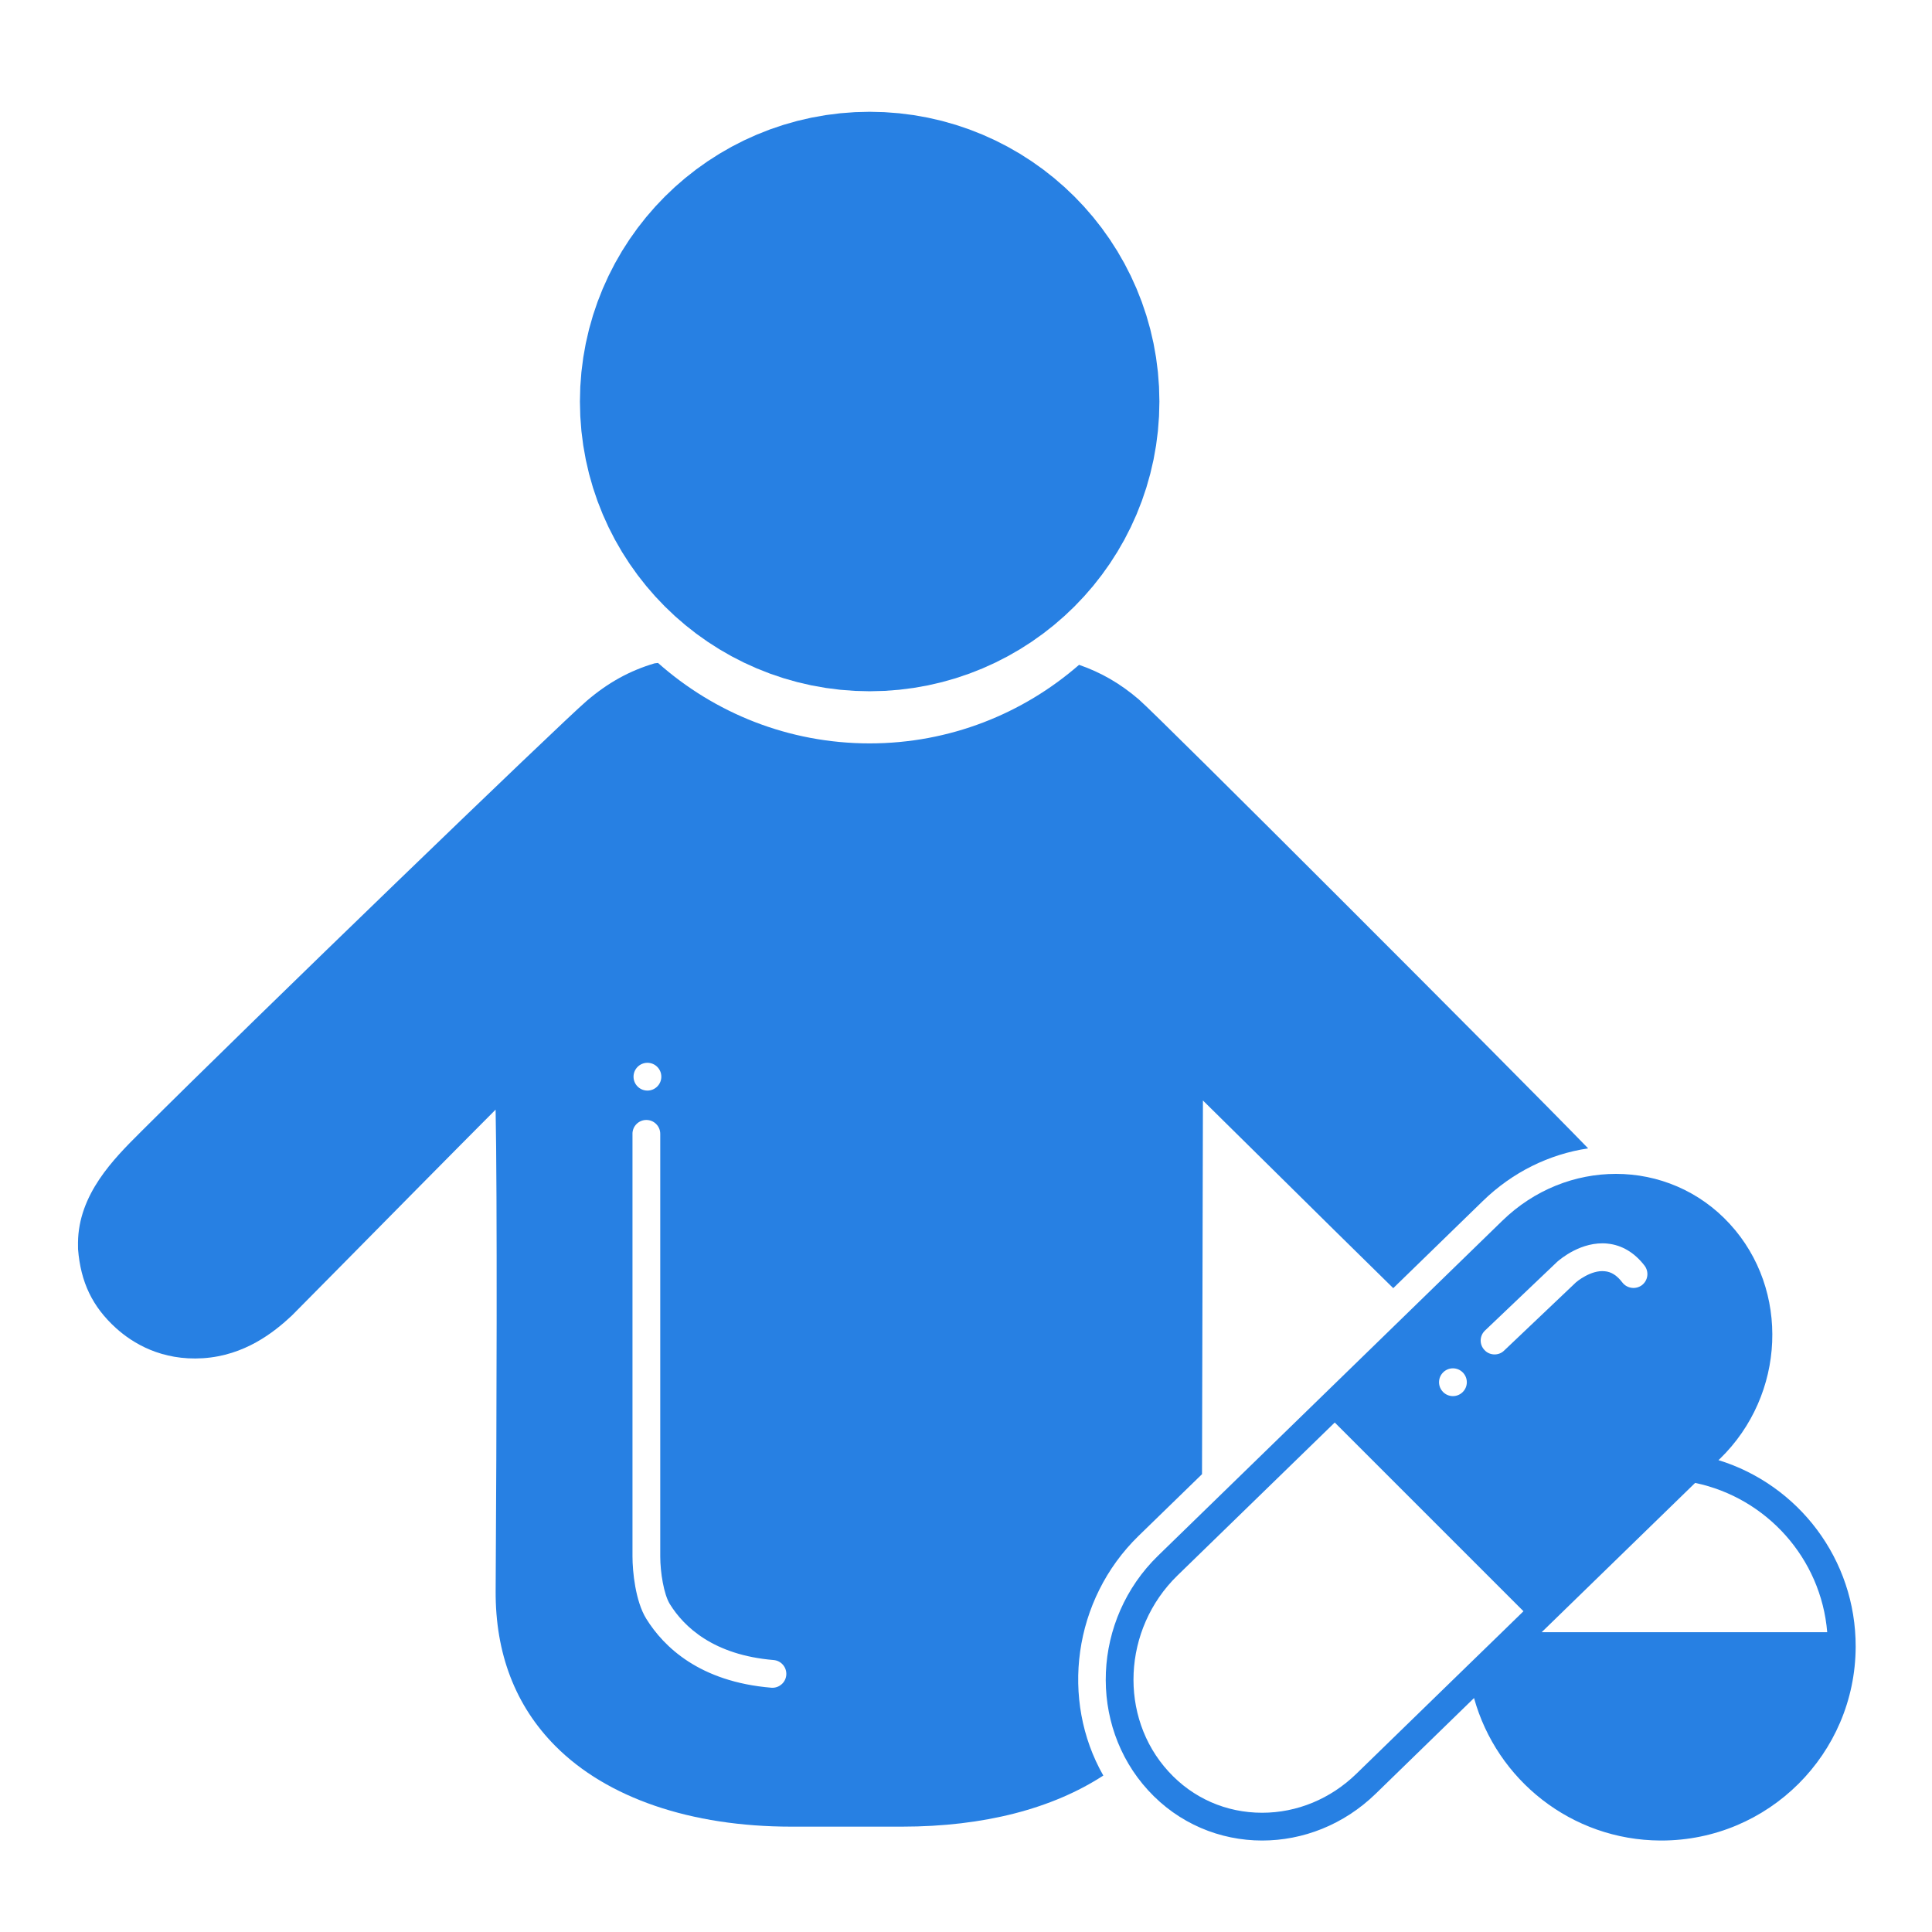
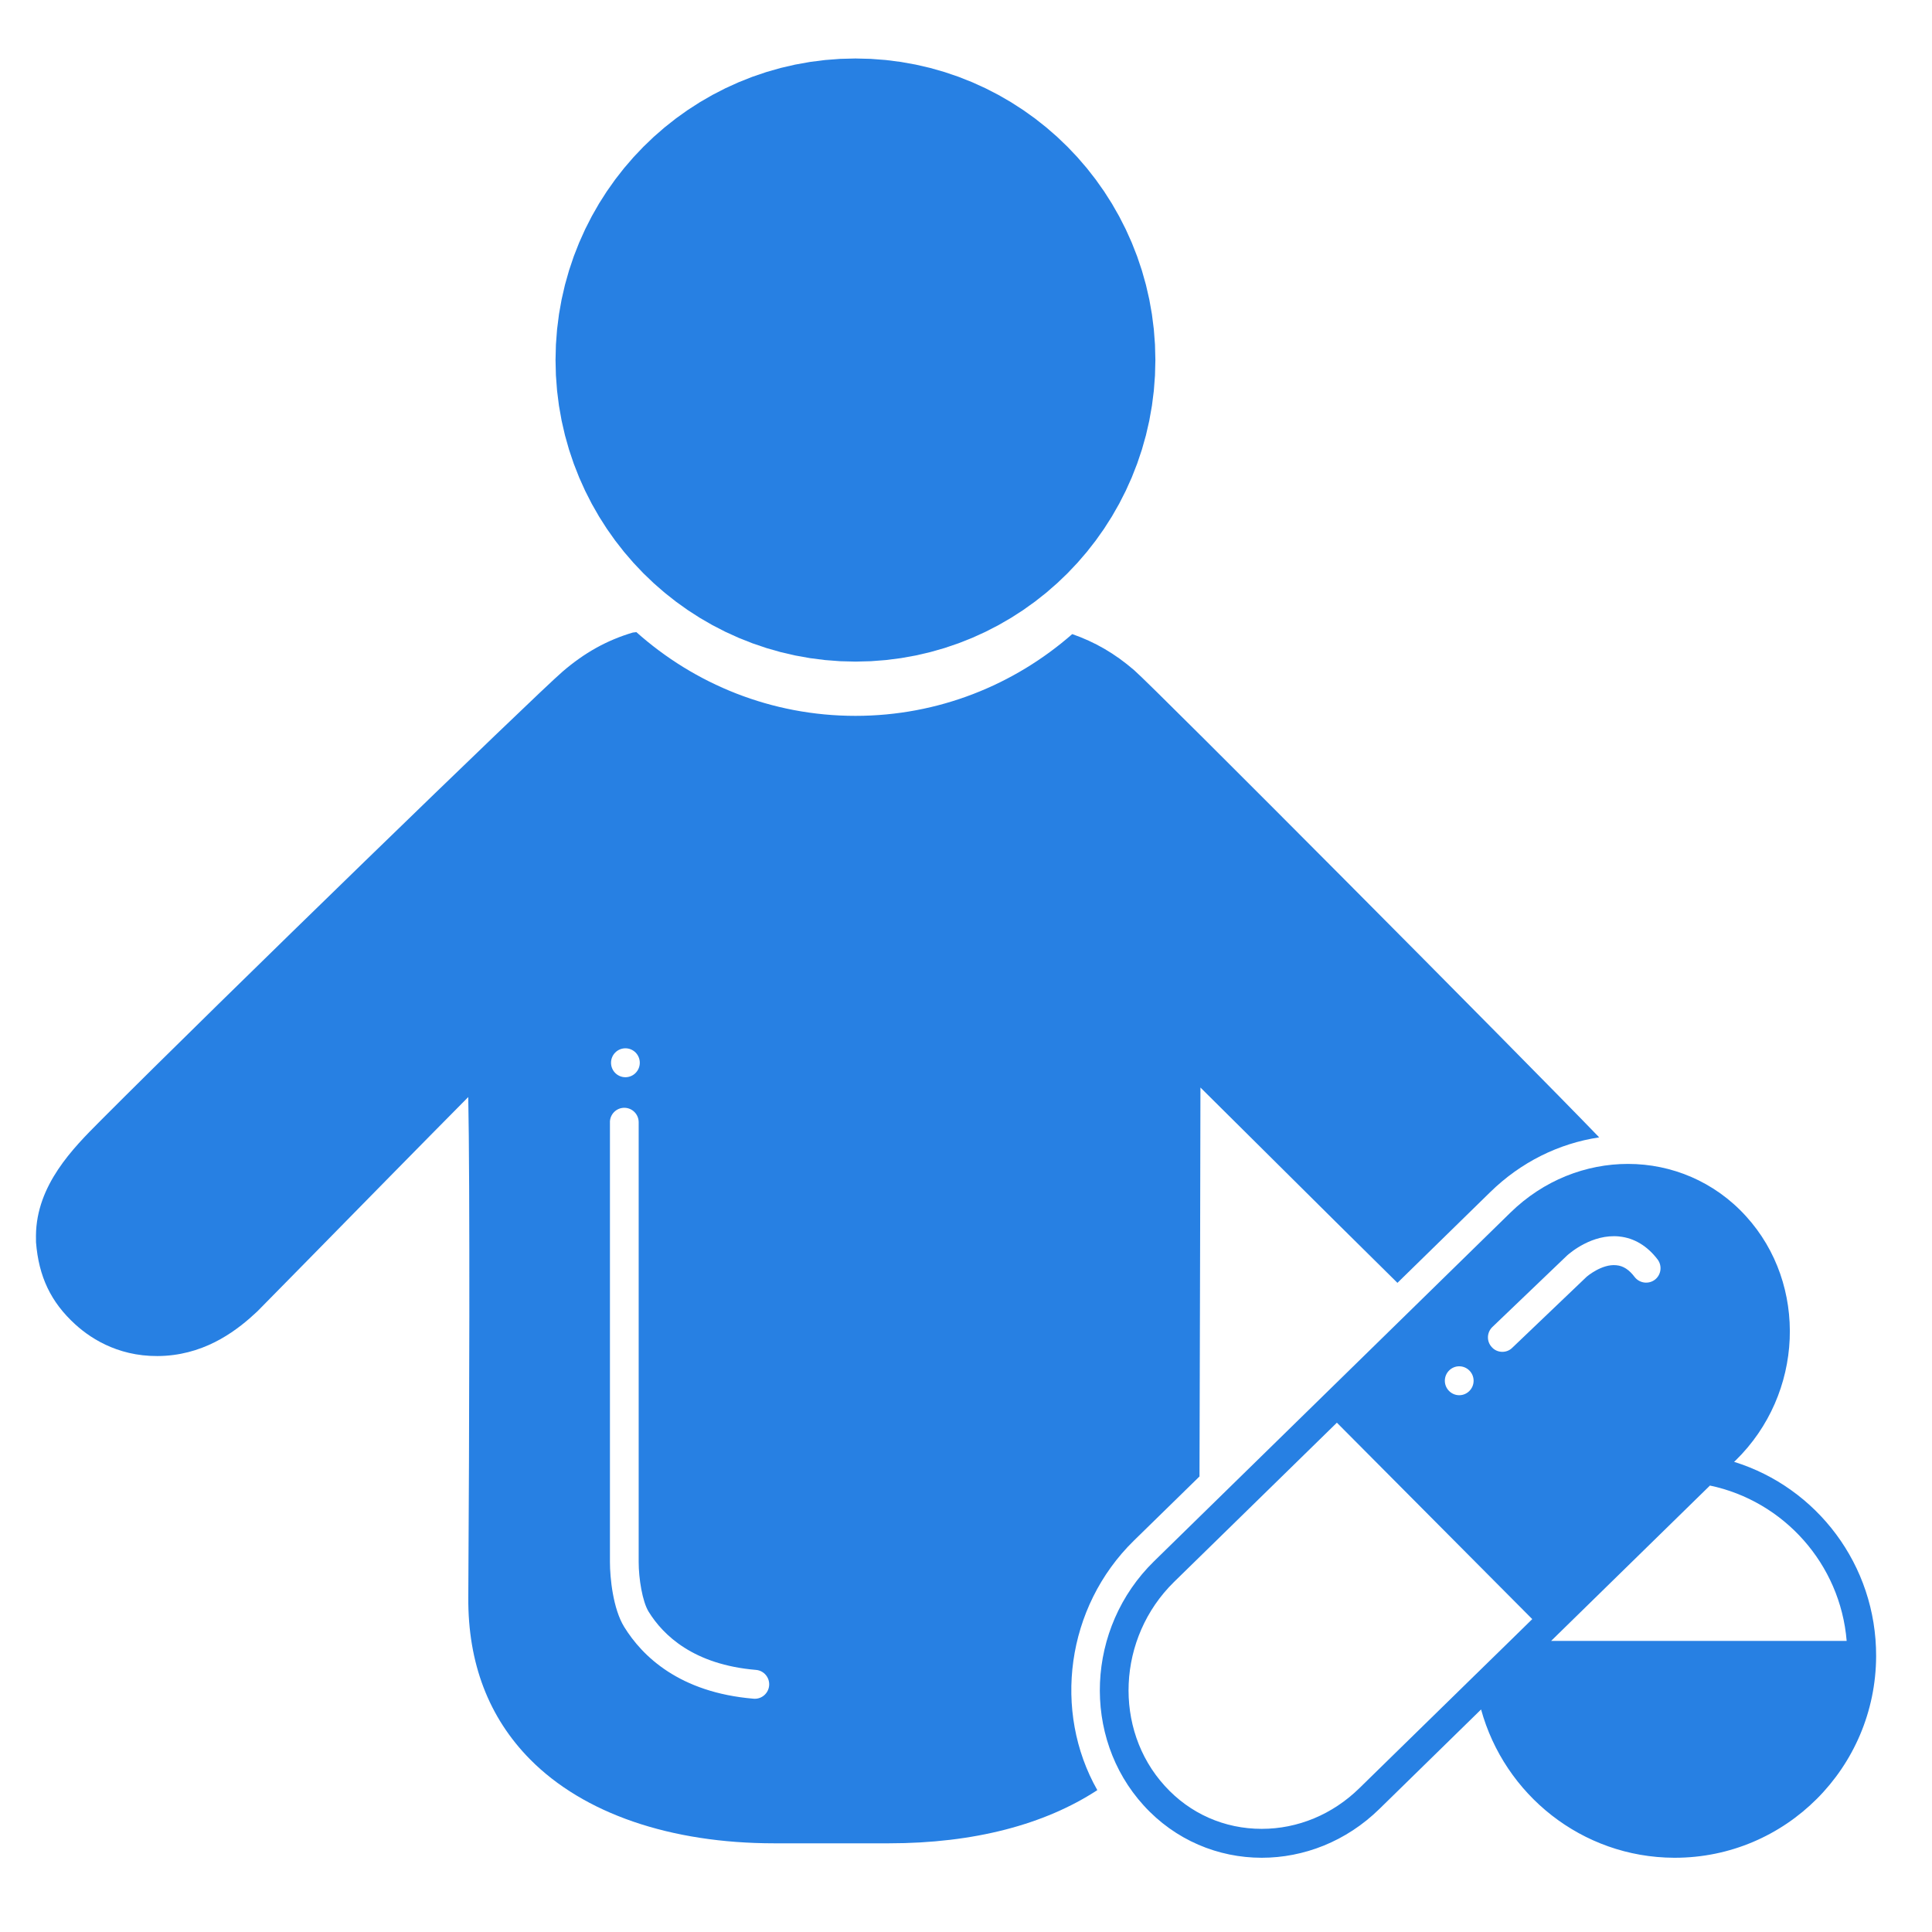
- <svg xmlns="http://www.w3.org/2000/svg" version="1.1" id="Capa_1" x="0px" y="0px" width="512px" height="512px" viewBox="0 0 489.765 489.766" style="enable-background:new 0 0 489.765 489.766;" xml:space="preserve">
+ <svg xmlns="http://www.w3.org/2000/svg" version="1.1" id="Capa_1" x="0px" y="0px" width="24" height="24" viewBox="0 0 22.958 22.958" xml:space="preserve">
  <defs id="defs55">
	

		
		
		
		
		
		
	
			
			
		</defs>
-   <g id="g22">
+   <g id="g22" transform="translate(0,-466.8082)">
</g>
-   <g id="g24">
+   <g id="g24" transform="translate(0,-466.8082)">
</g>
-   <g id="g26">
+   <g id="g26" transform="translate(0,-466.8082)">
</g>
-   <g id="g28">
+   <g id="g28" transform="translate(0,-466.8082)">
</g>
-   <g id="g30">
+   <g id="g30" transform="translate(0,-466.8082)">
</g>
-   <g id="g32">
+   <g id="g32" transform="translate(0,-466.8082)">
</g>
-   <g id="g34">
+   <g id="g34" transform="translate(0,-466.8082)">
</g>
-   <g id="g36">
+   <g id="g36" transform="translate(0,-466.8082)">
</g>
-   <g id="g38">
+   <g id="g38" transform="translate(0,-466.8082)">
</g>
-   <g id="g40">
+   <g id="g40" transform="translate(0,-466.8082)">
</g>
-   <g id="g42">
+   <g id="g42" transform="translate(0,-466.8082)">
</g>
-   <g id="g44">
+   <g id="g44" transform="translate(0,-466.8082)">
</g>
-   <g id="g46">
+   <g id="g46" transform="translate(0,-466.8082)">
</g>
-   <g id="g48">
+   <g id="g48" transform="translate(0,-466.8082)">
</g>
-   <g id="g50">
+   <g id="g50" transform="translate(0,-466.8082)">
</g>
-   <g id="g850" transform="matrix(3.680478,0,0,3.680478,690.6745,-1285.172)">
+   <g id="g850" transform="matrix(0.1785881,0,0,0.1795633,32.98164,-63.3886)">
    <path style="fill:#2780e3;fill-opacity:1;stroke-width:0.957" id="path2" d="m -107.893,456.337 c -4.525,4.4 -4.831,11.632 -0.689,16.157 2.104,2.305 4.965,3.463 7.854,3.463 2.793,0 5.615,-1.071 7.834,-3.233 l 6.763,-6.581 c 1.559,5.634 6.706,9.786 12.837,9.814 h 0.057 c 7.375,0 13.363,-5.96 13.392,-13.335 0.019,-6.055 -3.96,-11.173 -9.451,-12.866 l 0.105,-0.096 c 4.525,-4.4 4.831,-11.632 0.689,-16.157 -2.104,-2.305 -4.965,-3.463 -7.853,-3.463 -2.793,0 -5.615,1.071 -7.834,3.233 z m 20.308,-12.904 c 0.526,0 0.957,0.43 0.957,0.957 0,0.526 -0.43,0.957 -0.957,0.957 -0.526,0 -0.957,-0.43 -0.957,-0.957 0,-0.526 0.43,-0.957 0.957,-0.957 z m 3.377,18.175 -2.344,2.277 -7.681,7.471 c -1.779,1.731 -4.085,2.688 -6.495,2.688 -2.478,0 -4.773,-1.004 -6.447,-2.841 -3.444,-3.759 -3.166,-9.814 0.612,-13.497 l 10.838,-10.541 10.168,10.168 1.473,1.473 1.358,1.358 z m 22.403,0 h -19.667 l 10.57,-10.283 c 4.907,1.024 8.676,5.185 9.097,10.283 z m -15.133,-26.765 c 0.985,0.096 1.865,0.622 2.554,1.521 0.316,0.421 0.239,1.014 -0.182,1.339 -0.421,0.316 -1.024,0.239 -1.349,-0.182 -0.363,-0.478 -0.756,-0.737 -1.215,-0.775 -0.957,-0.105 -1.961,0.746 -1.971,0.756 l -4.955,4.706 c -0.182,0.182 -0.421,0.268 -0.66,0.268 -0.249,0 -0.507,-0.096 -0.689,-0.297 -0.373,-0.383 -0.354,-0.985 0.029,-1.349 l 4.984,-4.745 c 0.191,-0.163 1.655,-1.425 3.453,-1.244 z" />
    <path style="fill:#2780e3;fill-opacity:1;stroke-width:0.957" id="path4" d="m -179.668,440.663 c 1.158,1.049 3.146,2.256 5.992,2.074 2.873,-0.189 4.871,-1.77 6.117,-2.936 0.075,-0.07 0.75,-0.752 3.374,-3.411 3.217,-3.26 7.839,-7.944 10.662,-10.775 0.118,5.652 0.073,22.089 0.003,33.13 -0.027,4.328 1.356,7.928 4.112,10.701 3.56,3.582 9.331,5.555 16.25,5.555 h 7.621 c 5.675,0 10.384,-1.251 13.871,-3.52 -2.964,-5.198 -2.099,-12.103 2.439,-16.517 l 4.36,-4.241 c 0.031,-10.511 0.059,-22.088 0.063,-25.738 0.745,0.732 2.149,2.12 3.818,3.769 3.665,3.622 7.107,7.02 9.29,9.157 l 6.174,-6.005 c 2.038,-1.982 4.558,-3.221 7.25,-3.623 -5.034,-5.196 -29.594,-29.759 -30.945,-30.919 -1.294,-1.11 -2.619,-1.867 -4.118,-2.386 -3.866,3.366 -8.91,5.411 -14.426,5.411 -5.587,0 -10.692,-2.097 -14.576,-5.541 -0.115,0.009 -0.205,0.019 -0.238,0.028 -1.726,0.511 -3.213,1.334 -4.681,2.592 -1.874,1.611 -22.931,21.924 -30.664,29.639 l -0.104,0.104 c -1.788,1.783 -4.236,4.225 -4.263,7.573 l 0.003,0.44 c 0.183,2.285 0.988,3.963 2.615,5.439 z m 36.602,-18.274 c 0.528,0 0.957,0.428 0.957,0.957 0,0.528 -0.429,0.957 -0.957,0.957 -0.528,0 -0.957,-0.428 -0.957,-0.957 0,-0.528 0.429,-0.957 0.957,-0.957 z m -1.031,4.894 c 0,-0.528 0.428,-0.957 0.957,-0.957 0.528,0 0.957,0.428 0.957,0.957 v 29.112 c 0,1.086 0.247,2.607 0.66,3.274 0.972,1.569 3.001,3.511 7.147,3.856 0.526,0.044 0.918,0.506 0.874,1.033 -0.042,0.499 -0.46,0.877 -0.952,0.877 -0.027,0 -0.053,-9.3e-4 -0.08,-0.003 -4.938,-0.411 -7.41,-2.812 -8.614,-4.754 -0.747,-1.206 -0.947,-3.259 -0.947,-4.282 V 427.283 Z" />
    <path id="path844" d="m -117.781,376.842 a 9.978,9.978 0 0 1 -9.978,9.978 9.978,9.978 0 0 1 -9.978,-9.978 9.978,9.978 0 0 1 9.978,-9.978 9.978,9.978 0 0 1 9.978,9.978 z" style="opacity:1;fill:#2780e3;fill-opacity:1;stroke:#2780e3;stroke-width:19.957;stroke-miterlimit:4;stroke-dasharray:none;stroke-opacity:1" />
  </g>
</svg>
